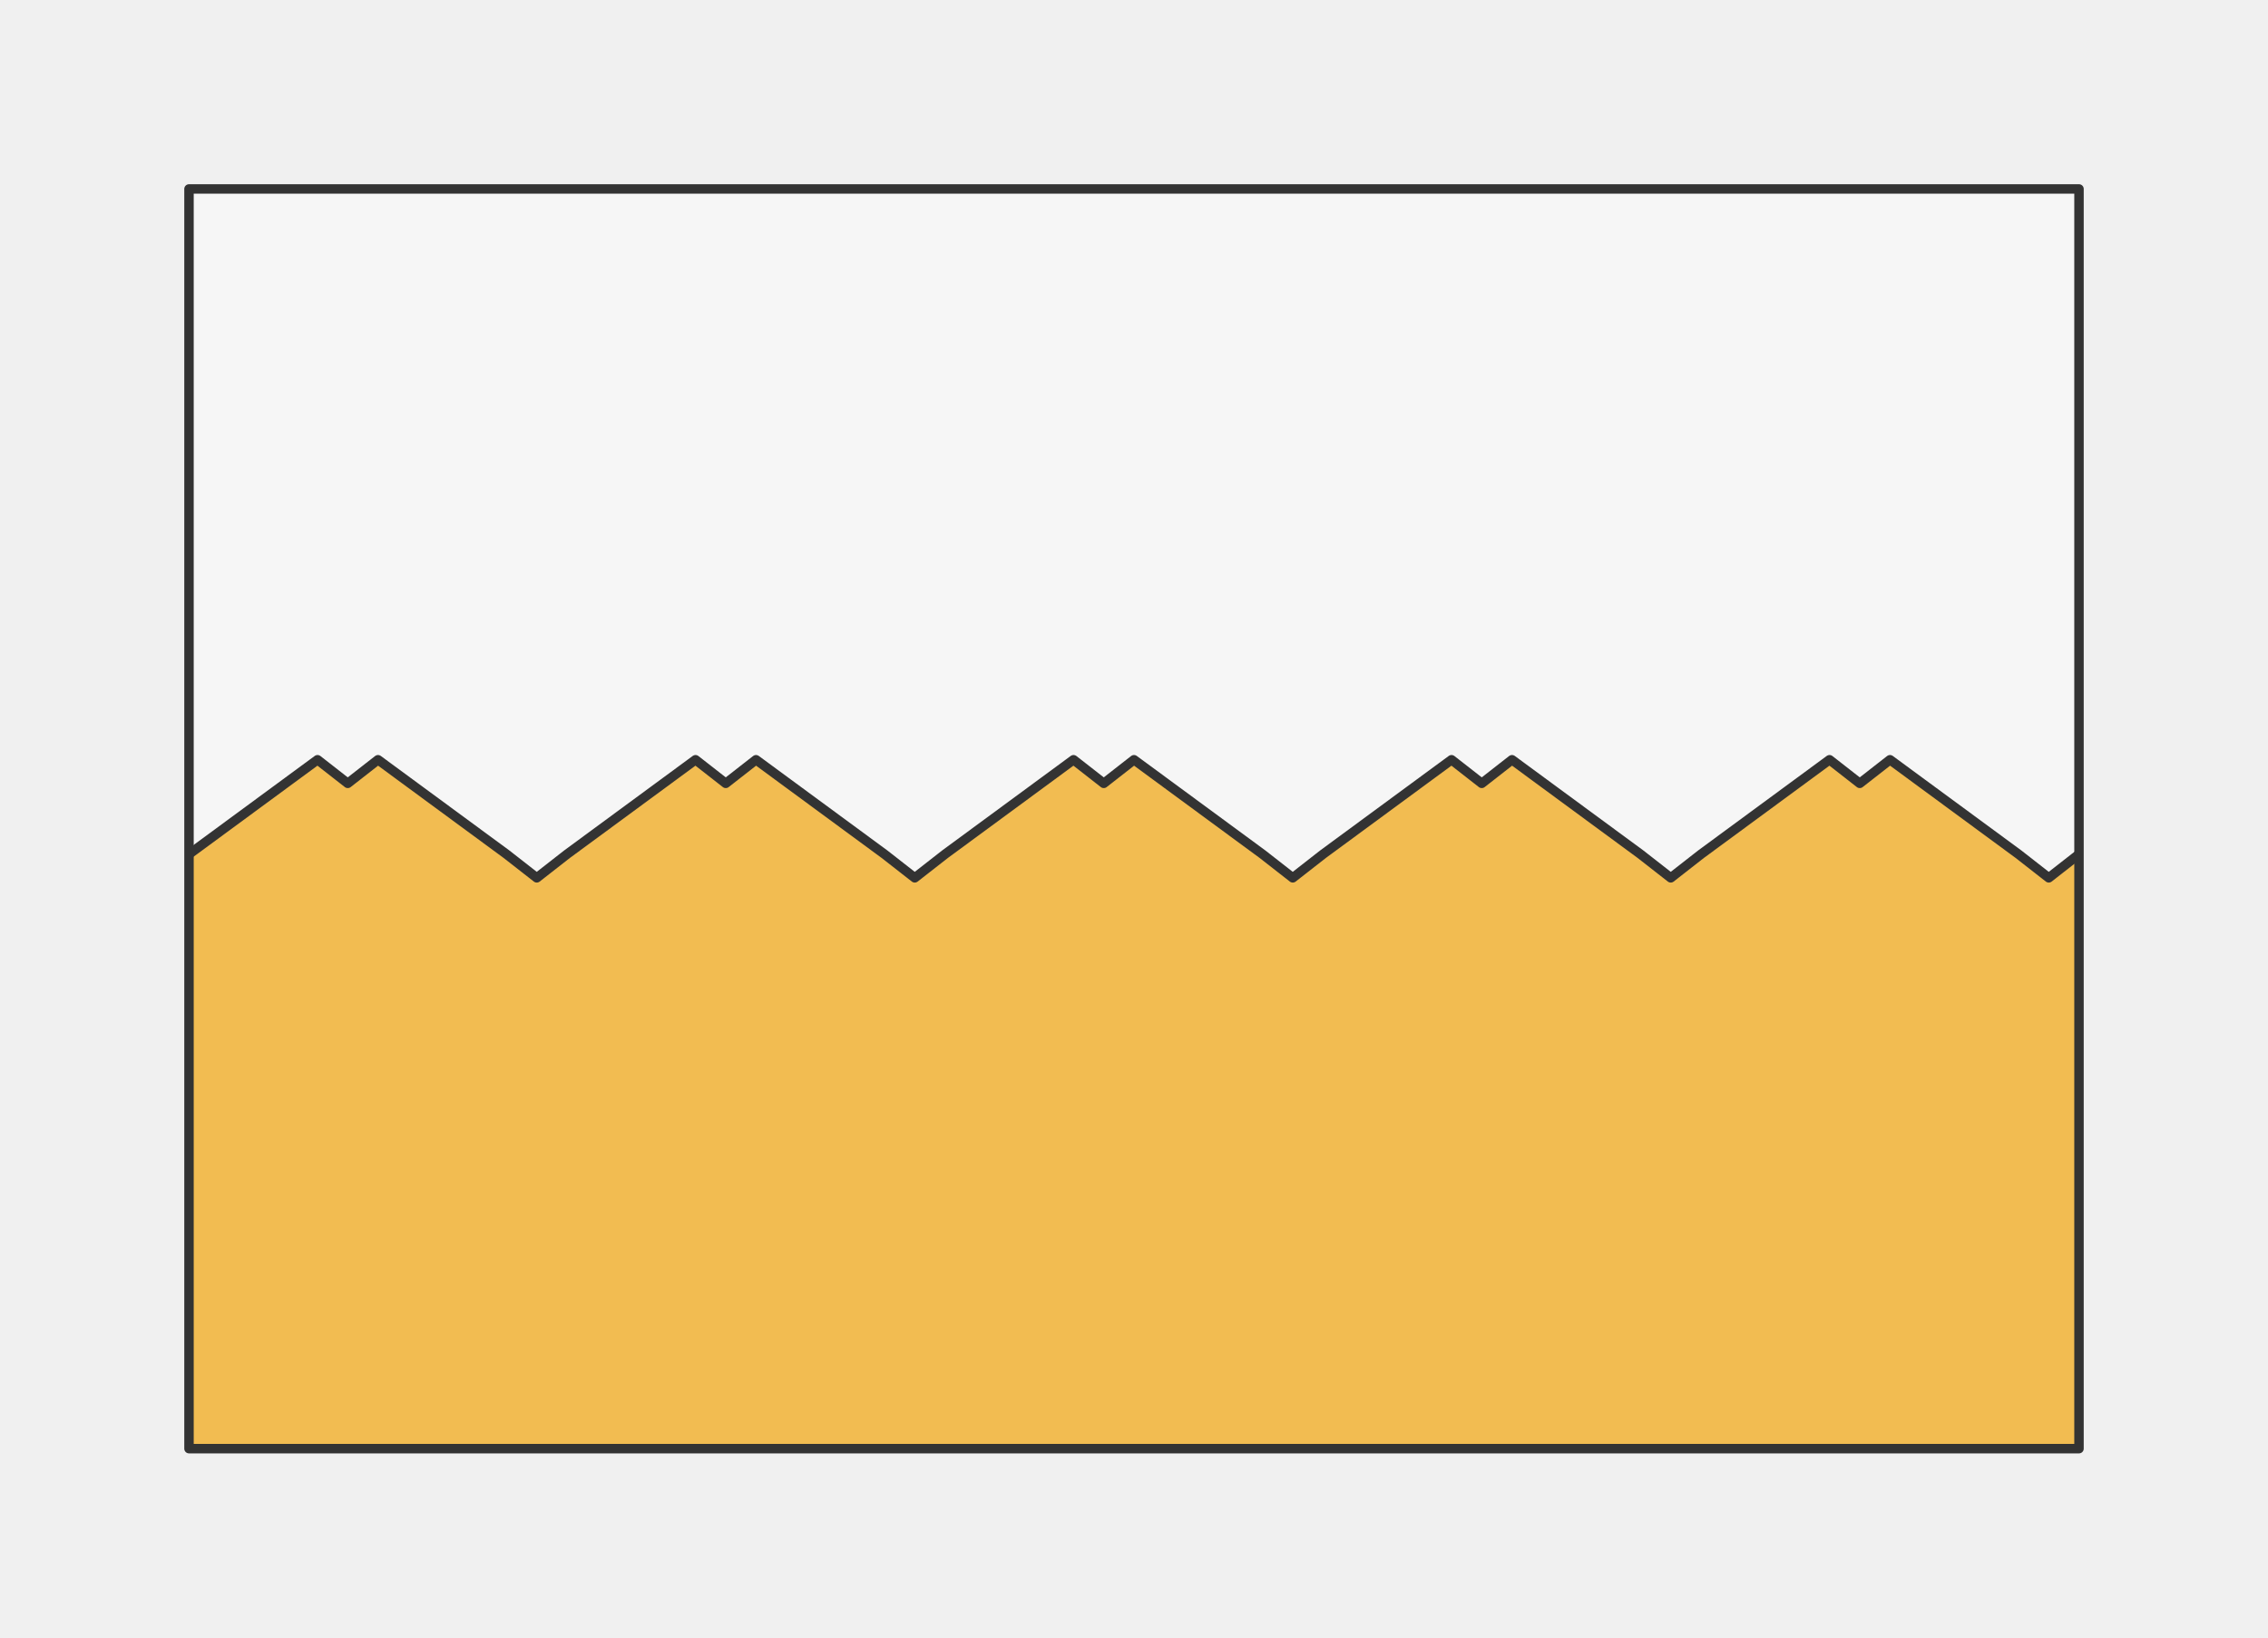
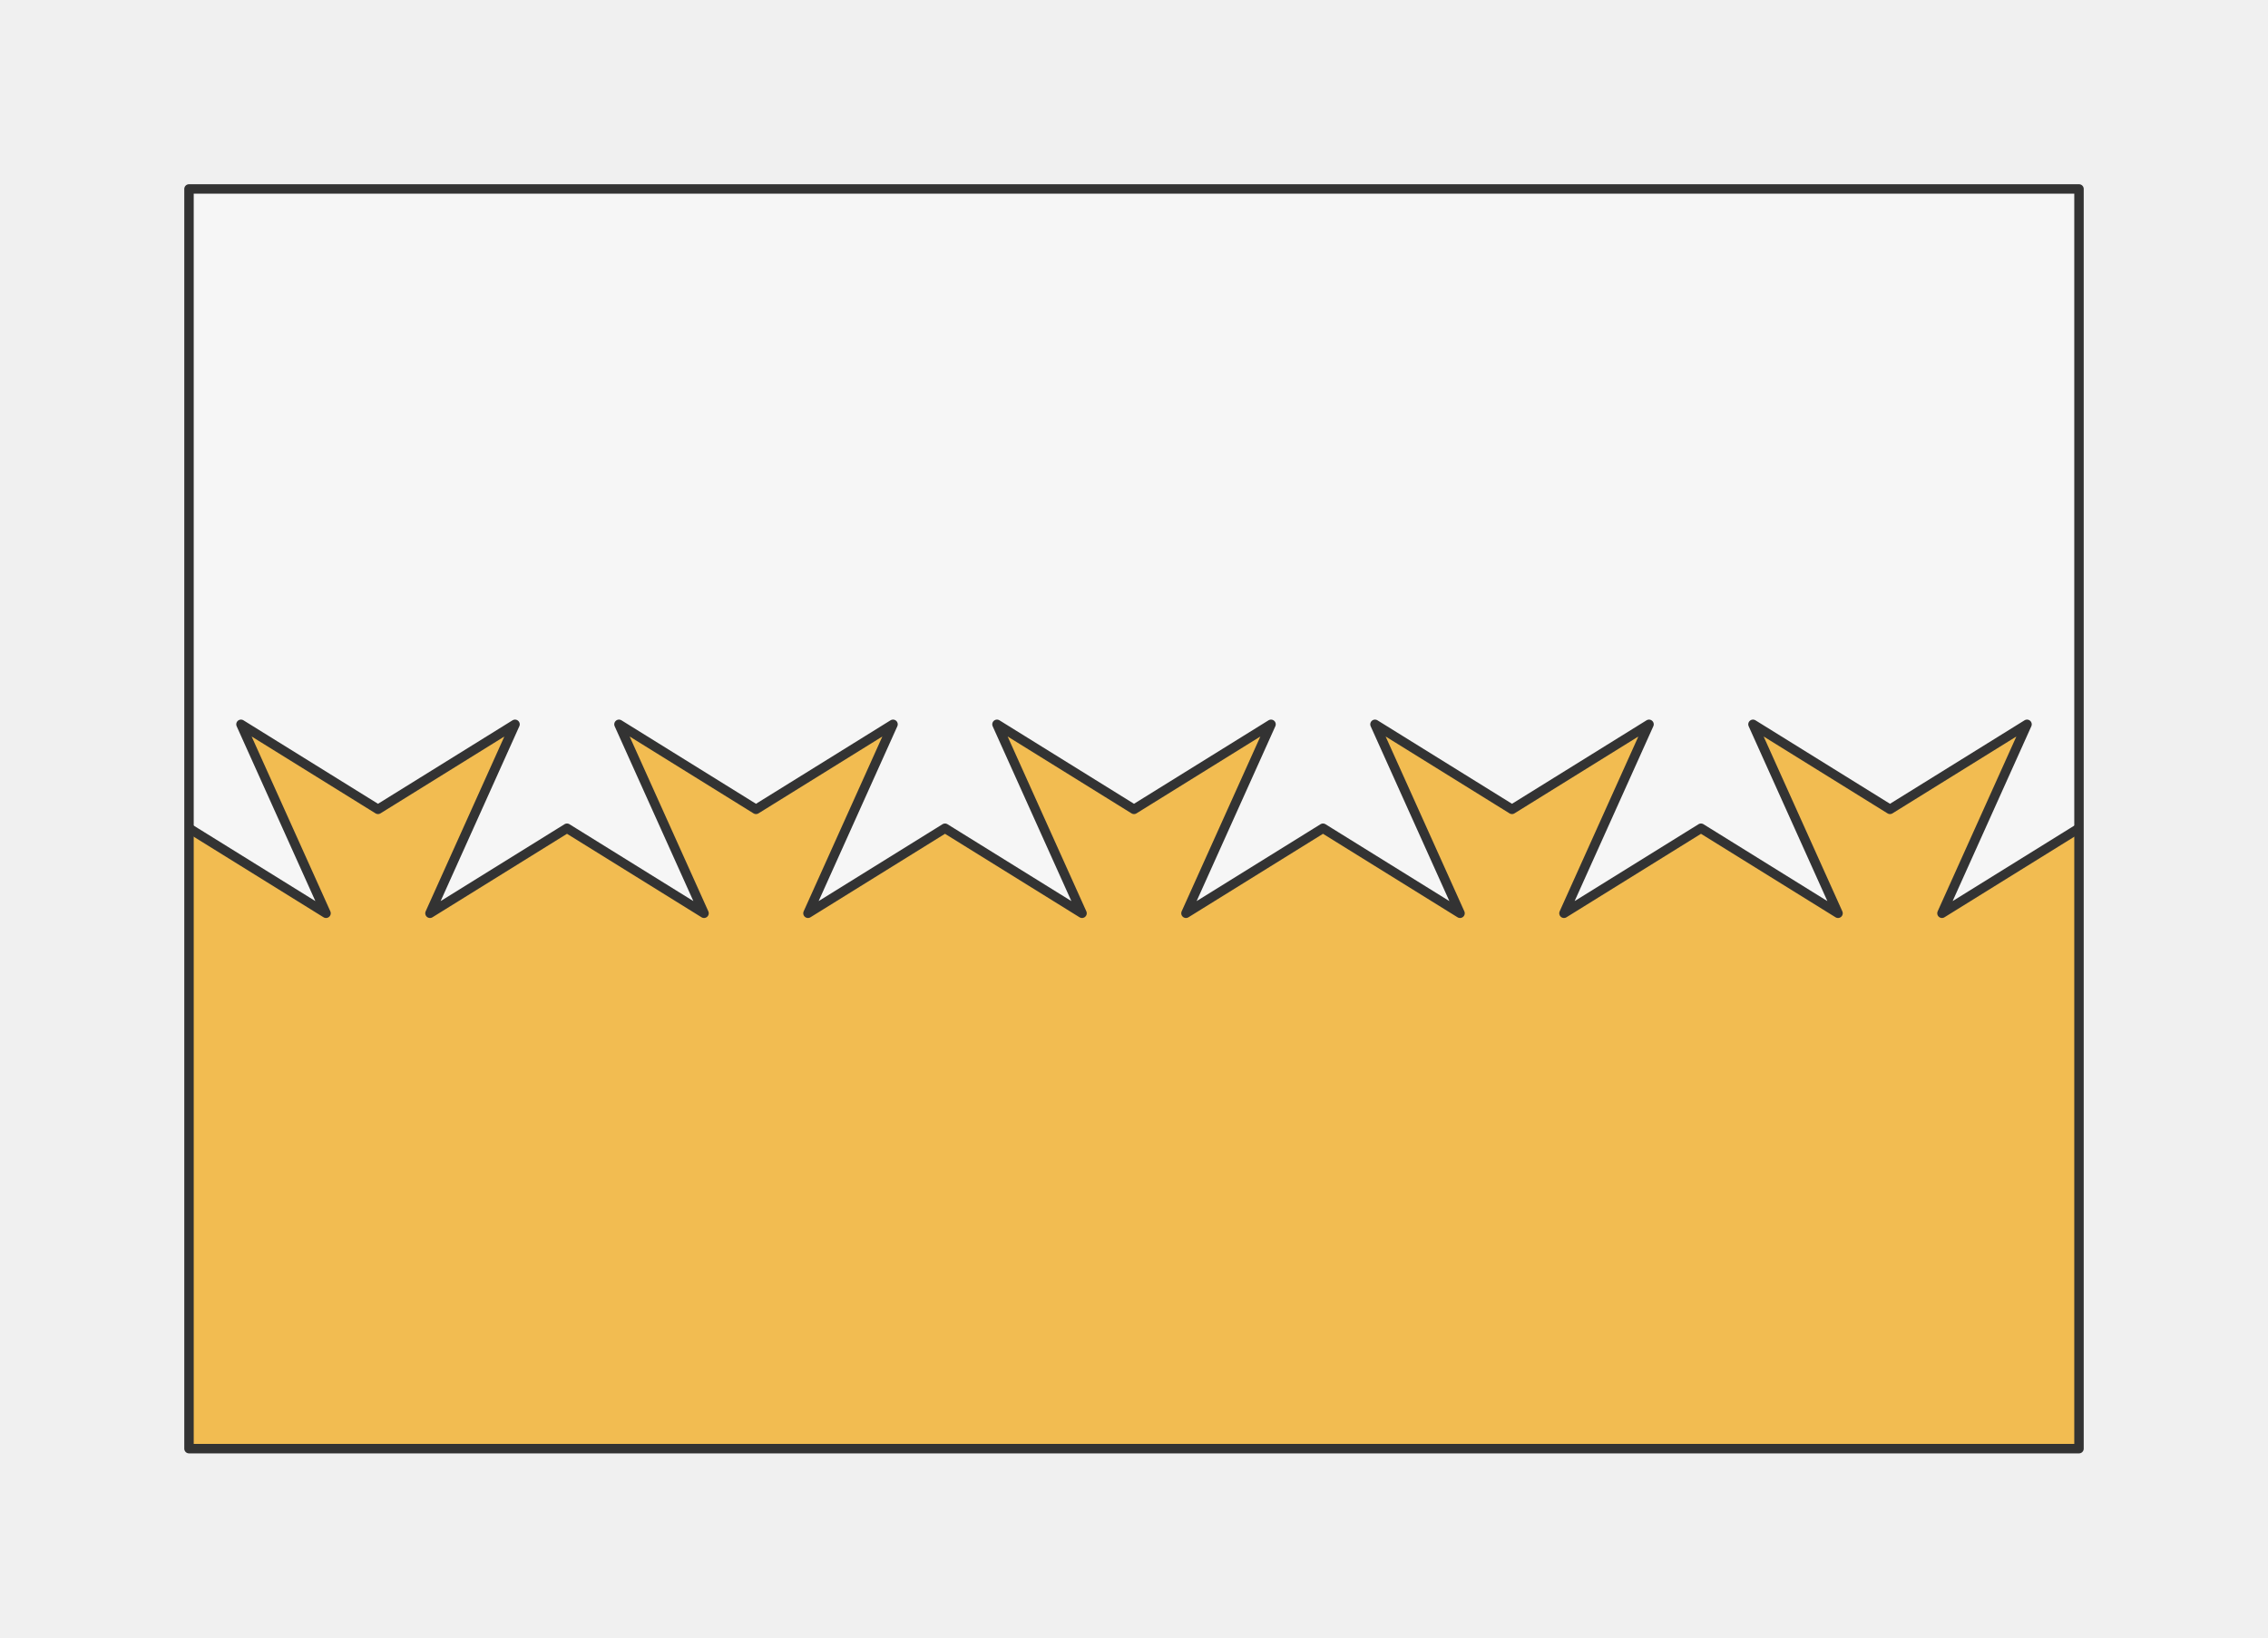
<svg xmlns="http://www.w3.org/2000/svg" preserveAspectRatio="xMidYMin slice" viewBox="-10 -10 120 86.667">
  <defs>
    <mask id="a">
      <path fill="#fff" fill-rule="evenodd" d="M0 0h100v66.667H0z" clip-rule="evenodd" />
    </mask>
  </defs>
  <g mask="url(#a)">
    <path fill="#f0f0f0" fill-rule="evenodd" d="M0 0h100v66.667H0z" />
    <defs>
      <mask id="b">
-         <path fill="#fff" fill-rule="evenodd" stroke="#fff" stroke-width=".1" d="m-40 35.208 6.8-5 1.6 1.25 1.6-1.25 6.8 5 1.6 1.25 1.6-1.25 6.8-5 1.6 1.25 1.6-1.25 6.8 5 1.6 1.25 1.6-1.25 6.8-5 1.6 1.25 1.6-1.25 6.8 5 1.6 1.25 1.6-1.25 6.8-5 1.6 1.25 1.6-1.25 6.8 5 1.6 1.25 1.6-1.25 6.8-5 1.6 1.25 1.6-1.25 6.8 5 1.6 1.25 1.6-1.25 6.8-5 1.6 1.25 1.6-1.25 6.8 5 1.6 1.25 1.6-1.25 6.8-5 1.6 1.25 1.6-1.25 6.8 5 1.6 1.25 1.6-1.25 6.8-5 1.6 1.25 1.6-1.25 6.8 5 1.6 1.25 1.6-1.25 6.8-5 1.6 1.25 1.6-1.25 6.8 5 1.6 1.25 1.6-1.25 6.8-5 1.6 1.25 1.6-1.25 6.8 5 1.6 1.25 1.6-1.25 6.8-5 1.6 1.25 1.6-1.25 6.8 5 1.6 1.25 1.6-1.25 459.97 90.712a600 600 0 1 0-1177.628 11.815z" clip-rule="evenodd" />
+         <path fill="#fff" fill-rule="evenodd" stroke="#fff" stroke-width=".1" d="M-40 33.333h5l-2.25-5 7.25 4.5 7.25-4.5-4.5 10 7.25-4.5 7.25 4.5-2.25-5-2.25-5 7.25 4.5 7.25-4.5-4.5 10 7.25-4.5 7.25 4.5-2.25-5-2.25-5 7.25 4.5 7.25-4.5-4.5 10 7.25-4.5 7.25 4.5-2.25-5-2.25-5 7.25 4.5 7.25-4.5-4.5 10 7.25-4.5 7.25 4.5-2.25-5-2.25-5 7.25 4.5 7.25-4.5-4.5 10 7.25-4.5 7.25 4.5-2.25-5-2.25-5 7.25 4.5 7.25-4.5-4.5 10 7.25-4.5 7.25 4.5-2.25-5-2.25-5 7.25 4.5 7.25-4.5-4.5 10 7.25-4.5 7.25 4.5-2.25-5-2.25-5 7.25 4.5 7.25-4.5-4.5 10 7.25-4.5 7.25 4.5-2.25-5-2.25-5 7.25 4.5 7.25-4.5-4.5 10 7.25-4.5 7.25 4.5-2.25-5-2.25-5 7.25 4.5 7.25-4.5-4.5 10 7.25-4.5 7.25 4.5-2.25-5 474.97 92.587a600 600 0 1 0-1179.94 0z" clip-rule="evenodd" />
      </mask>
    </defs>
    <g mask="url(#b)">
      <path fill="#f6f6f6" d="M-1000-1000h2000v2000h-2000z" />
    </g>
    <defs>
      <mask id="c">
-         <path fill="#fff" fill-rule="evenodd" d="m-40 35.208 6.8-5 1.6 1.25 1.6-1.25 6.8 5 1.6 1.25 1.6-1.25 6.8-5 1.6 1.25 1.6-1.25 6.8 5 1.6 1.25 1.6-1.25 6.8-5 1.6 1.25 1.6-1.25 6.8 5 1.6 1.25 1.6-1.25 6.8-5 1.6 1.25 1.6-1.25 6.8 5 1.6 1.25 1.6-1.25 6.8-5 1.6 1.25 1.6-1.25 6.8 5 1.6 1.25 1.6-1.25 6.8-5 1.6 1.25 1.6-1.25 6.8 5 1.6 1.25 1.6-1.25 6.8-5 1.6 1.25 1.6-1.25 6.8 5 1.6 1.25 1.6-1.25 6.8-5 1.6 1.25 1.6-1.25 6.8 5 1.6 1.25 1.6-1.25 6.8-5 1.6 1.25 1.6-1.25 6.8 5 1.6 1.25 1.6-1.25 6.8-5 1.6 1.25 1.6-1.25 6.8 5 1.6 1.25 1.6-1.25 6.8-5 1.6 1.25 1.6-1.25 6.8 5 1.6 1.25 1.6-1.25 459.97-94.462A600 600 0 1 1-542.058-47.306z" clip-rule="evenodd" />
+         <path fill="#fff" fill-rule="evenodd" d="M-40 33.333h5l-2.25-5 7.25 4.5 7.25-4.5-4.5 10 7.25-4.5 7.25 4.5-2.25-5-2.25-5 7.25 4.5 7.25-4.5-4.5 10 7.25-4.5 7.25 4.5-2.25-5-2.25-5 7.25 4.5 7.25-4.5-4.5 10 7.25-4.5 7.25 4.5-2.25-5-2.25-5 7.25 4.5 7.25-4.5-4.5 10 7.25-4.5 7.25 4.5-2.25-5-2.25-5 7.25 4.5 7.25-4.5-4.5 10 7.25-4.5 7.25 4.5-2.25-5-2.25-5 7.25 4.5 7.25-4.5-4.5 10 7.25-4.5 7.25 4.5-2.25-5-2.25-5 7.25 4.5 7.25-4.5-4.5 10 7.25-4.5 7.25 4.5-2.25-5-2.25-5 7.25 4.5 7.25-4.5-4.5 10 7.25-4.5 7.25 4.5-2.25-5-2.25-5 7.25 4.5 7.25-4.5-4.5 10 7.25-4.5 7.25 4.5-2.25-5-2.25-5 7.25 4.5 7.25-4.5-4.5 10 7.25-4.5 7.25 4.5-2.25-5 474.97-92.587a600 600 0 1 1-1179.94 0z" clip-rule="evenodd" />
      </mask>
    </defs>
    <g mask="url(#c)">
      <path fill="#f2bc51" d="M-1000-1000h2000v2000h-2000z" />
    </g>
-     <path fill="none" stroke="#333" stroke-linecap="round" stroke-linejoin="round" stroke-width=".5" d="m-40 35.208 6.8-5 1.6 1.25 1.6-1.25 6.8 5 1.6 1.25 1.6-1.25 6.8-5 1.6 1.25 1.6-1.25 6.8 5 1.6 1.25 1.6-1.25 6.8-5 1.6 1.25 1.6-1.25 6.8 5 1.6 1.25 1.6-1.25 6.8-5 1.6 1.25 1.6-1.25 6.8 5 1.6 1.25 1.6-1.25 6.8-5 1.6 1.25 1.6-1.25 6.8 5 1.6 1.25 1.6-1.25 6.8-5 1.6 1.25 1.6-1.25 6.8 5 1.6 1.25 1.6-1.25 6.8-5 1.6 1.25 1.6-1.25 6.8 5 1.6 1.25 1.6-1.25 6.8-5 1.6 1.25 1.6-1.25 6.8 5 1.6 1.25 1.6-1.25 6.8-5 1.6 1.25 1.6-1.25 6.8 5 1.6 1.25 1.6-1.25 6.8-5 1.6 1.25 1.6-1.25 6.8 5 1.6 1.25 1.6-1.25 6.8-5 1.6 1.25 1.6-1.25 6.8 5 1.6 1.25 1.6-1.25" />
+     <path fill="none" stroke="#333" stroke-linecap="round" stroke-linejoin="round" stroke-width=".5" d="M-40 33.333h5l-2.25-5 7.25 4.5 7.25-4.5-4.5 10 7.25-4.5 7.25 4.5-2.25-5-2.25-5 7.25 4.5 7.25-4.5-4.5 10 7.25-4.5 7.25 4.5-2.25-5-2.25-5 7.25 4.5 7.25-4.5-4.5 10 7.25-4.5 7.25 4.5-2.25-5-2.25-5 7.25 4.5 7.25-4.5-4.5 10 7.25-4.5 7.25 4.5-2.25-5-2.25-5 7.25 4.5 7.25-4.5-4.5 10 7.25-4.5 7.25 4.5-2.25-5-2.25-5 7.25 4.5 7.25-4.5-4.5 10 7.25-4.5 7.25 4.5-2.25-5-2.25-5 7.25 4.5 7.25-4.5-4.5 10 7.25-4.5 7.25 4.5-2.25-5-2.25-5 7.25 4.5 7.25-4.5-4.5 10 7.25-4.5 7.25 4.5-2.25-5-2.25-5 7.25 4.5 7.25-4.5-4.5 10 7.25-4.5 7.25 4.5-2.25-5-2.25-5 7.25 4.5 7.25-4.5-4.5 10 7.25-4.5 7.25 4.5-2.25-5" />
  </g>
  <path fill="none" stroke="#333" stroke-linecap="round" stroke-linejoin="round" stroke-width=".5" d="M0 0h100v66.667H0z" />
</svg>
